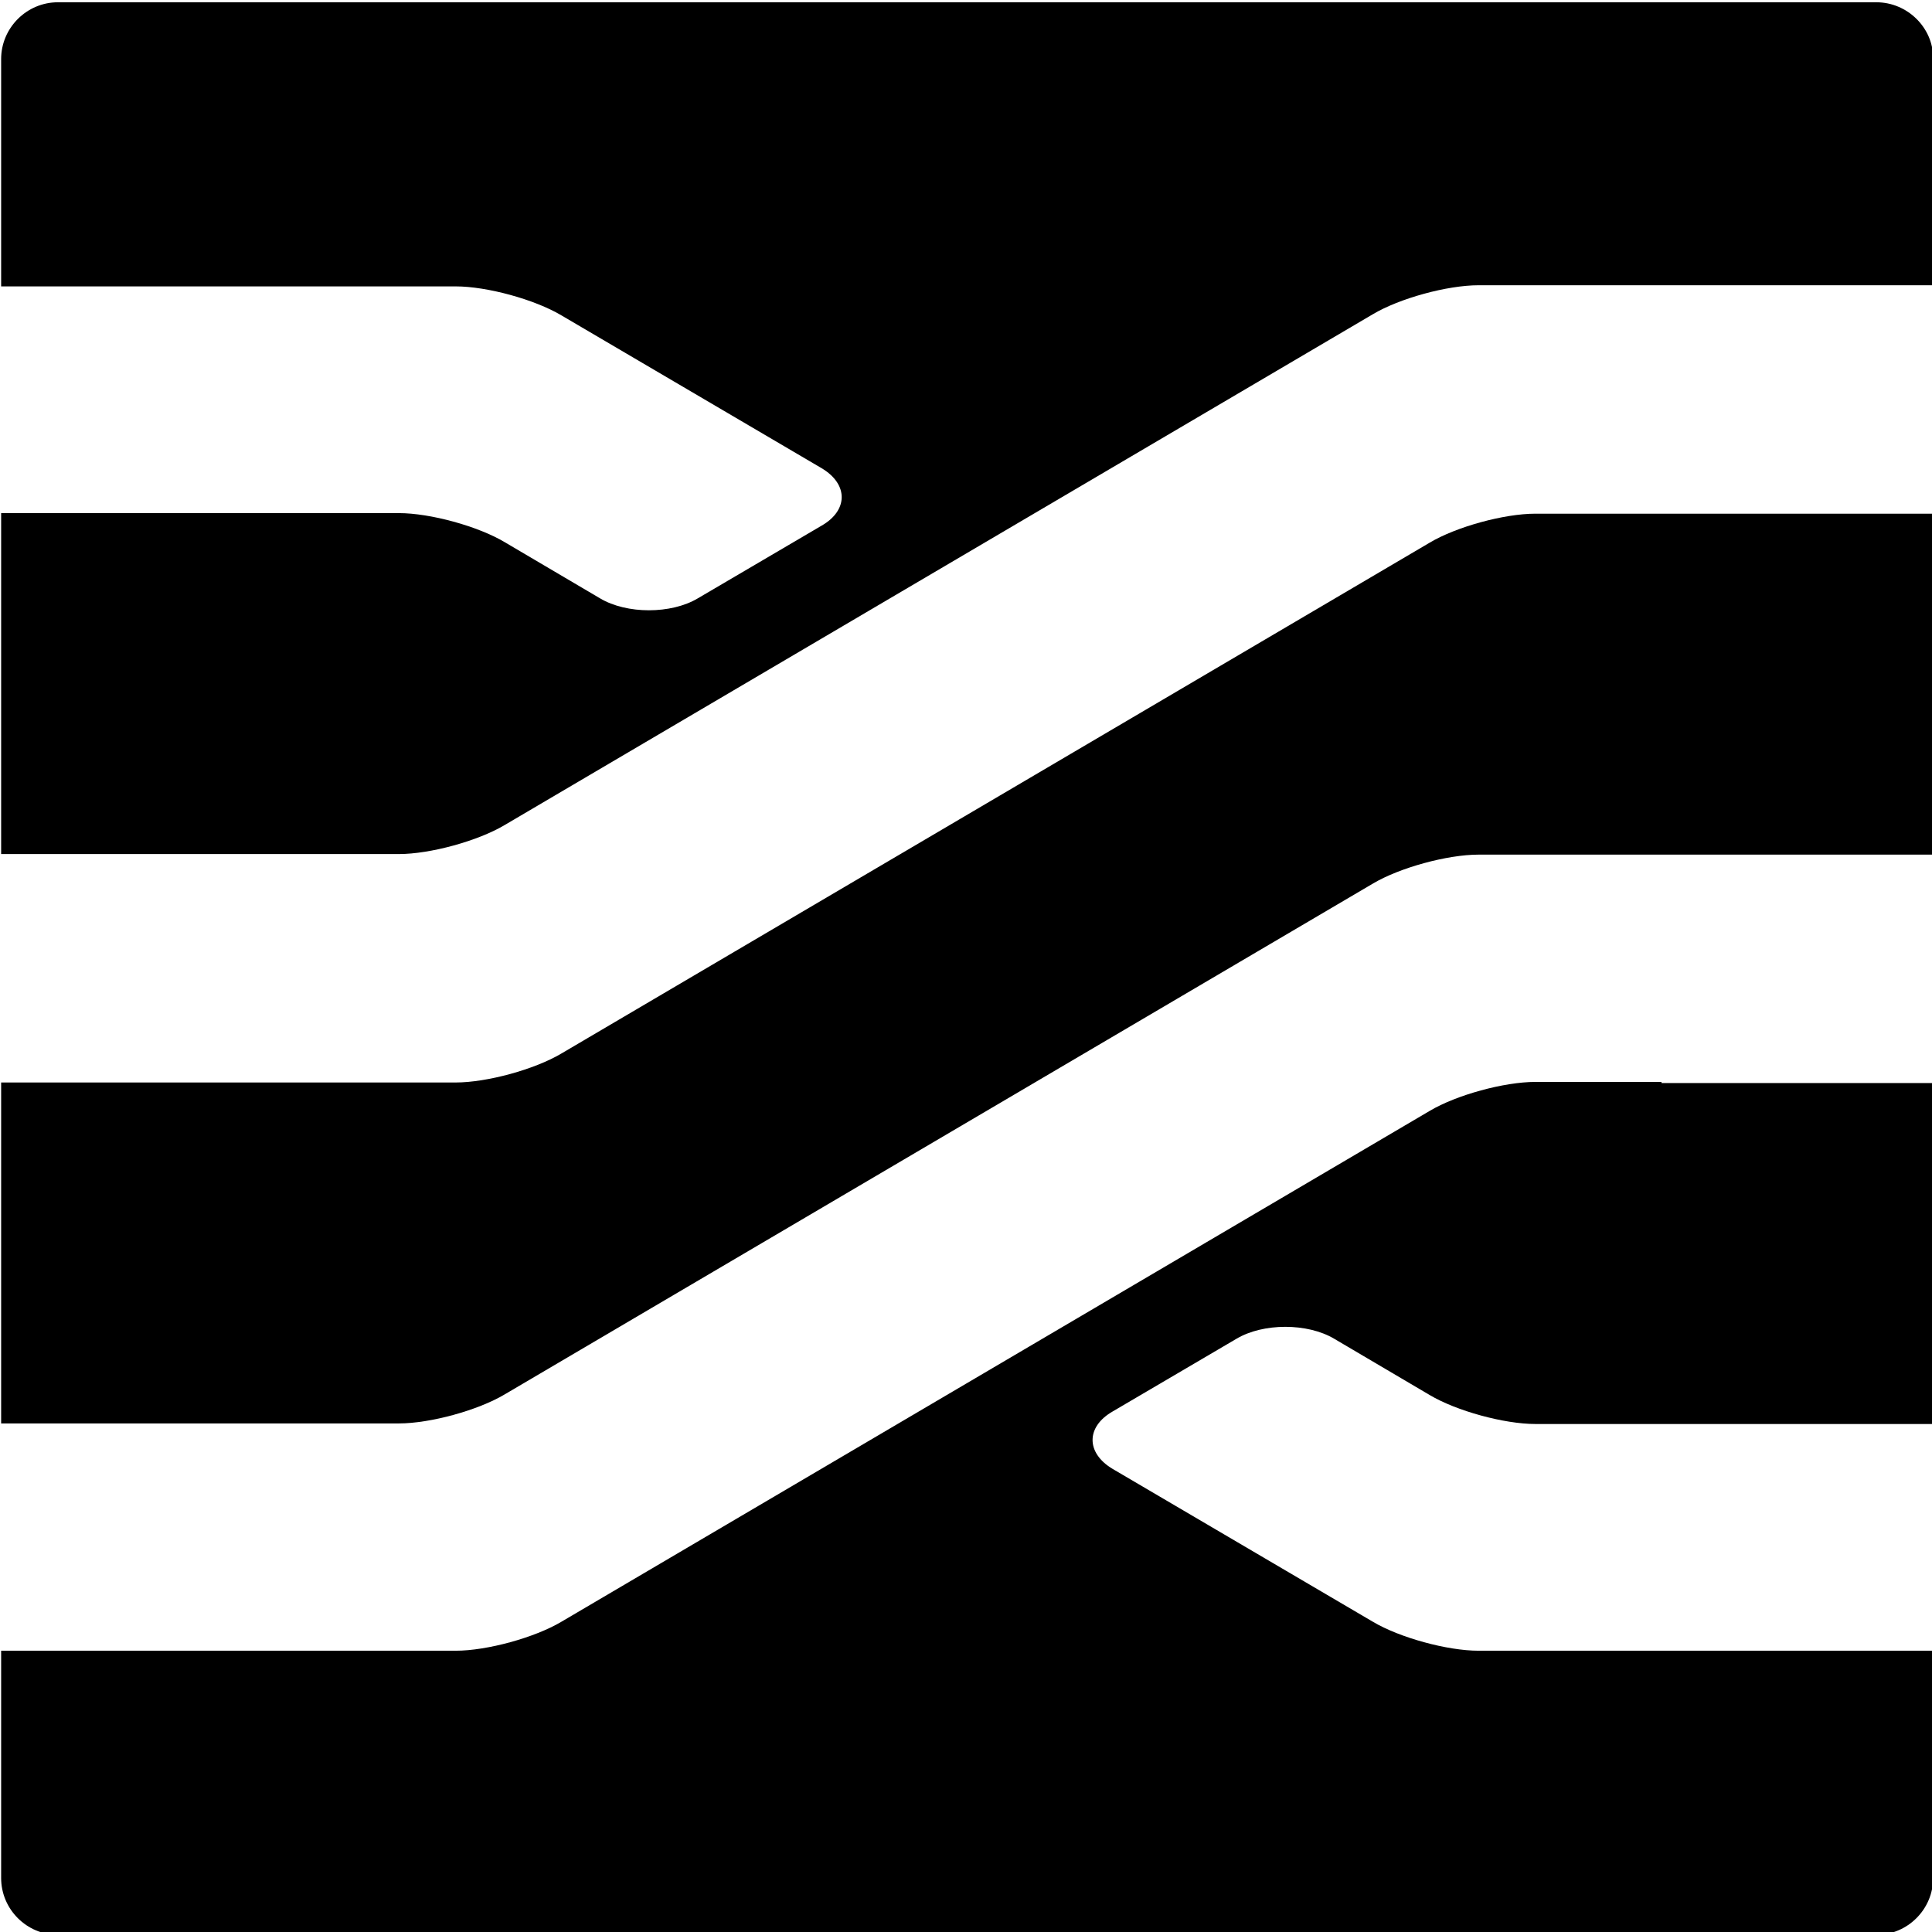
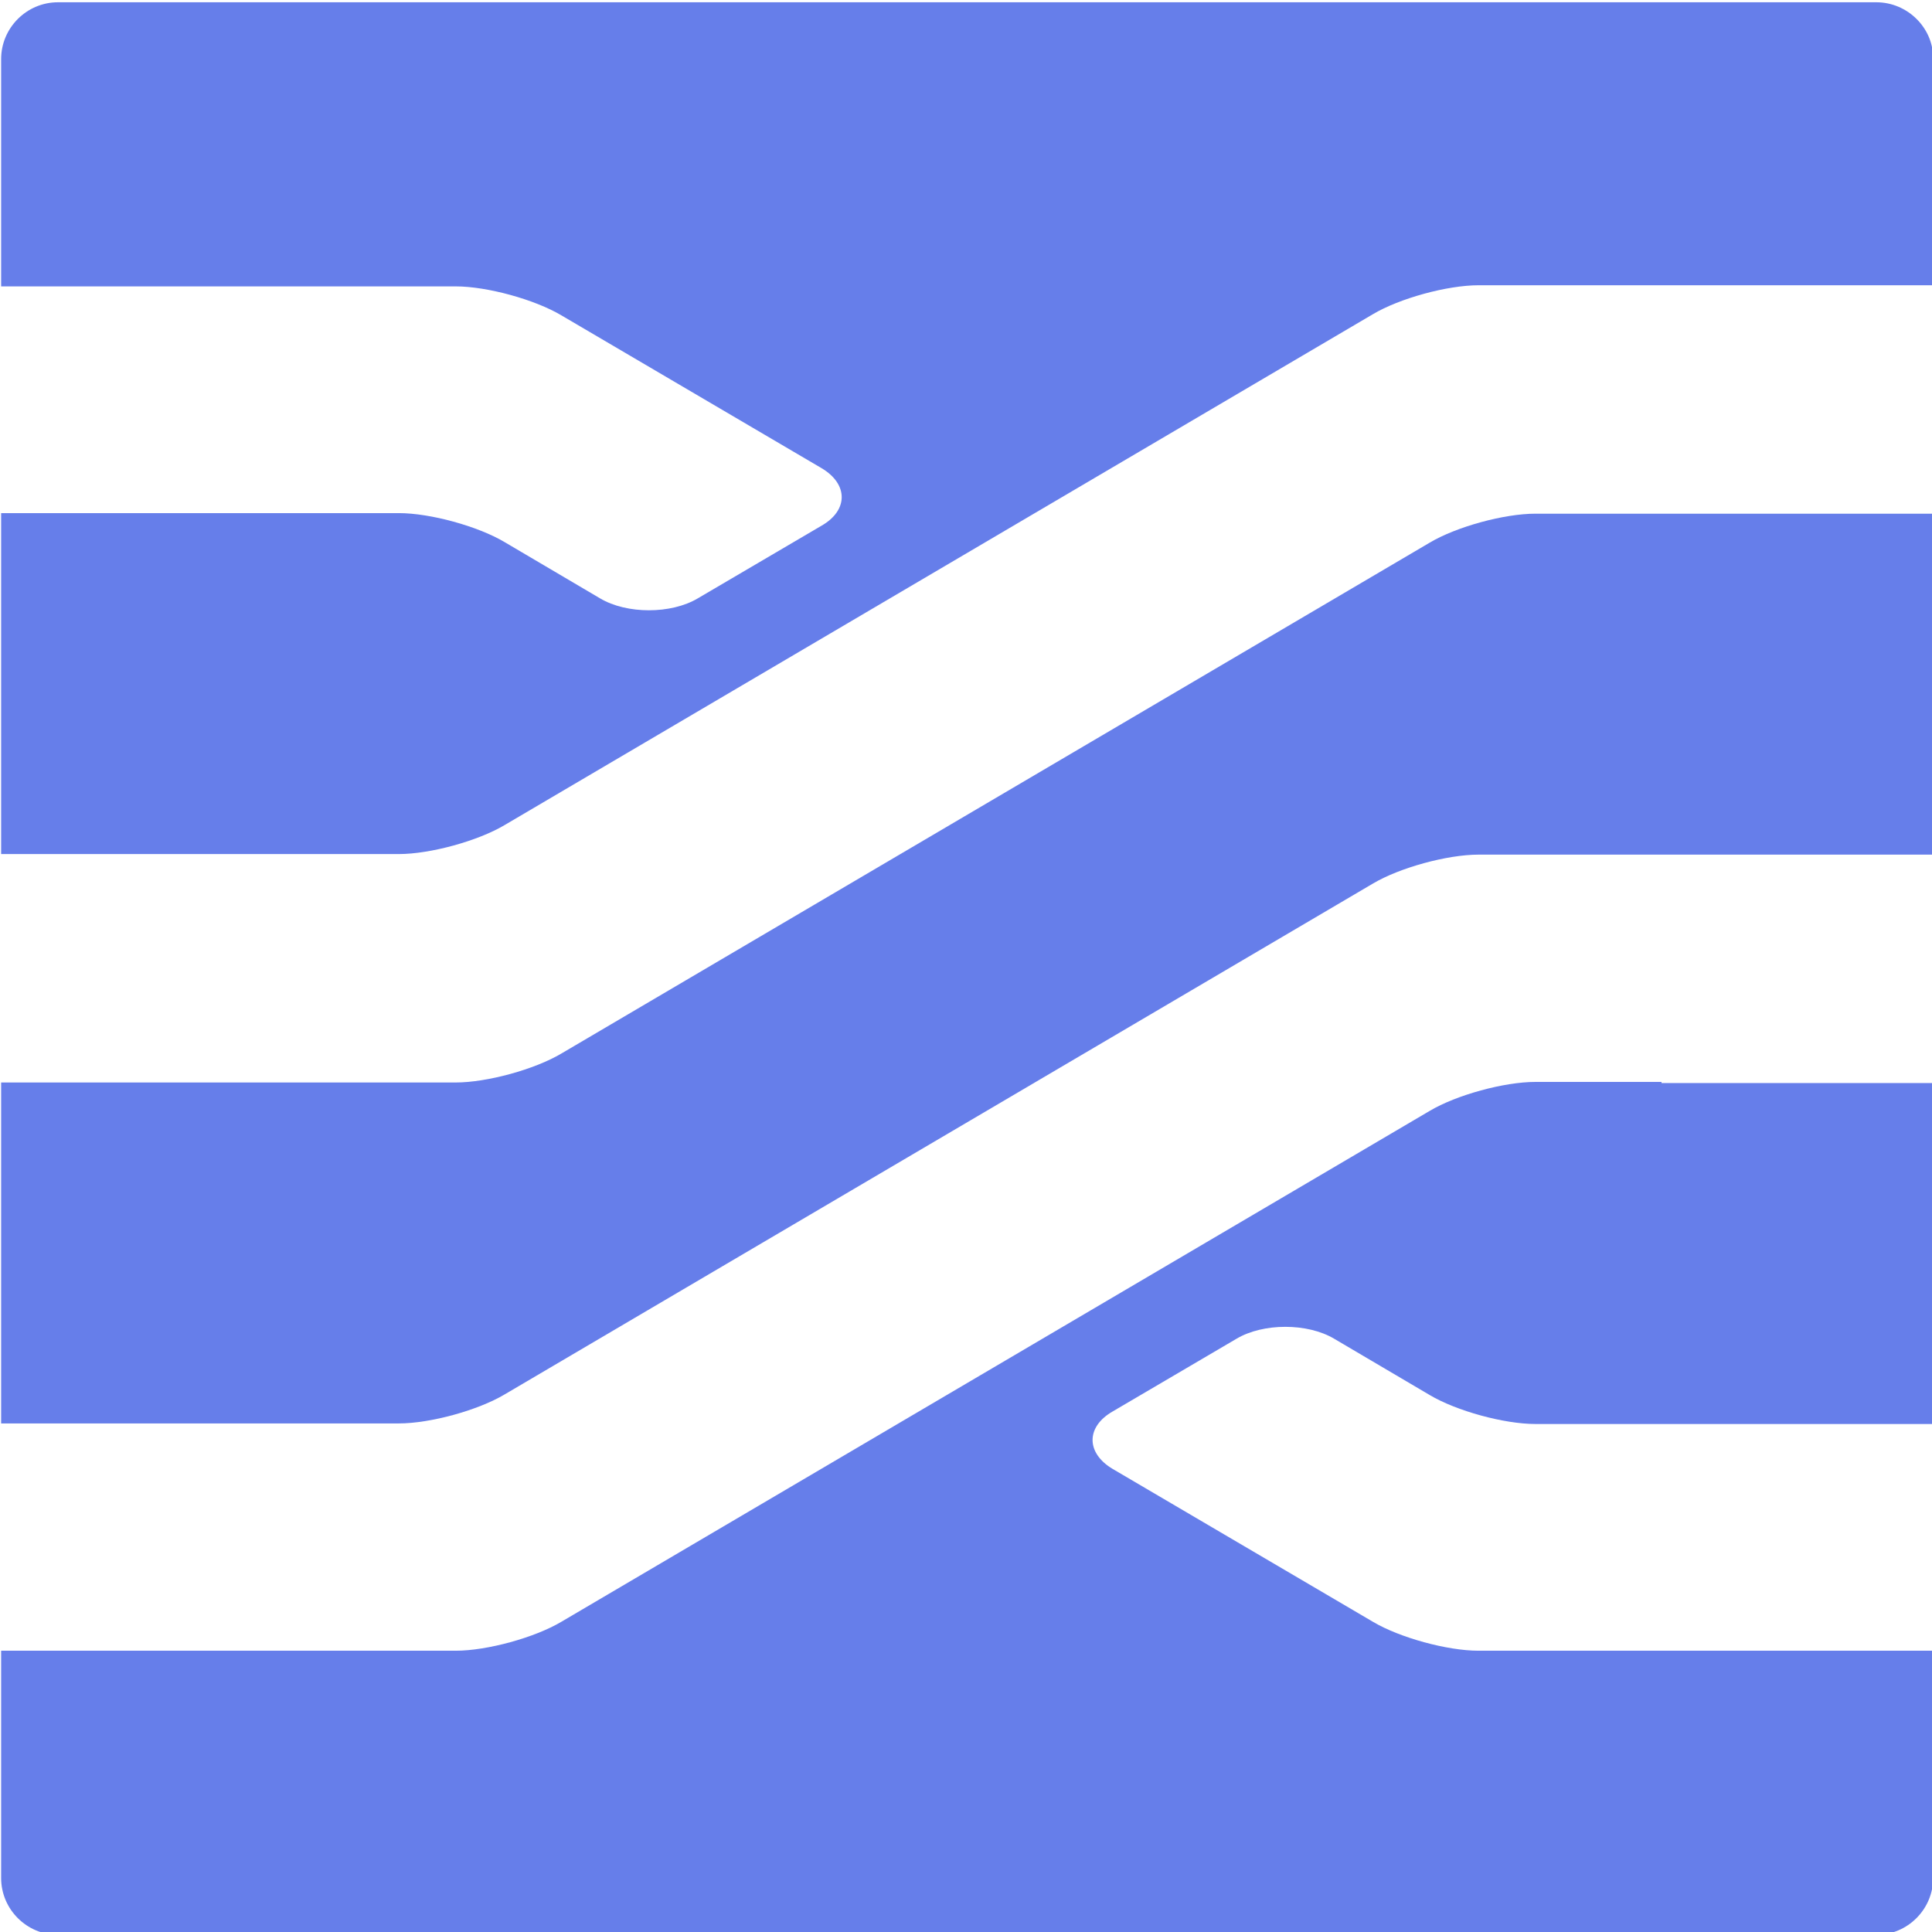
- <svg xmlns="http://www.w3.org/2000/svg" version="1.1" id="Layer_1" x="0" y="0" viewBox="0 0 340 340" xml:space="preserve" enable-background="new 0 0 340 340">
+ <svg xmlns="http://www.w3.org/2000/svg" version="1.1" id="Layer_1" fill="#667eea" x="0" y="0" viewBox="0 0 340 340" xml:space="preserve" enable-background="new 0 0 340 340">
  <g>
    <path d="M292.4,190.4h-22.2c-5.5,0-13.9,2.3-18.6,5.1L98.8,285.4c-4.7,2.8-13.1,5.1-18.6,5.1H48H10.2h-10v40c0,5.5,4.5,10,10,10 h320c5.5,0,10-4.5,10-10v-40h-10h-37.8h-32.2c-5.5,0-13.9-2.3-18.6-5.1l-45.8-26.9c-4.7-2.8-4.7-7.4,0-10.1l21.8-12.8 c4.7-2.8,12.5-2.8,17.2,0l16.8,9.9c4.7,2.8,13.1,5.1,18.6,5.1h22.2h37.8h10v-60h-10H292.4z" />
    <path d="M292.4,90.4h-22.2c-5.5,0-13.9,2.3-18.6,5.1L98.8,185.4c-4.7,2.8-13.1,5.1-18.6,5.1H48H10.2h-10v60h10H48h22.2 c5.5,0,13.9-2.3,18.6-5.1l152.8-89.9c4.7-2.8,13.1-5.1,18.6-5.1h32.2h37.8h10v-60h-10H292.4z" />
    <path d="M330.2,0.4h-320c-5.5,0-10,4.5-10,10v40h10H48h32.2c5.5,0,13.9,2.3,18.6,5.1l45.8,26.9c4.7,2.8,4.7,7.4,0,10.1l-21.8,12.8 c-4.7,2.8-12.5,2.8-17.2,0l-16.8-9.9c-4.7-2.8-13.1-5.1-18.6-5.1H48H10.2h-10v60h10H48h22.2c5.5,0,13.9-2.3,18.6-5.1l152.8-89.9 c4.7-2.8,13.1-5.1,18.6-5.1h32.2h37.8h10v-40C340.2,4.9,335.7,0.4,330.2,0.4z" />
  </g>
</svg>
